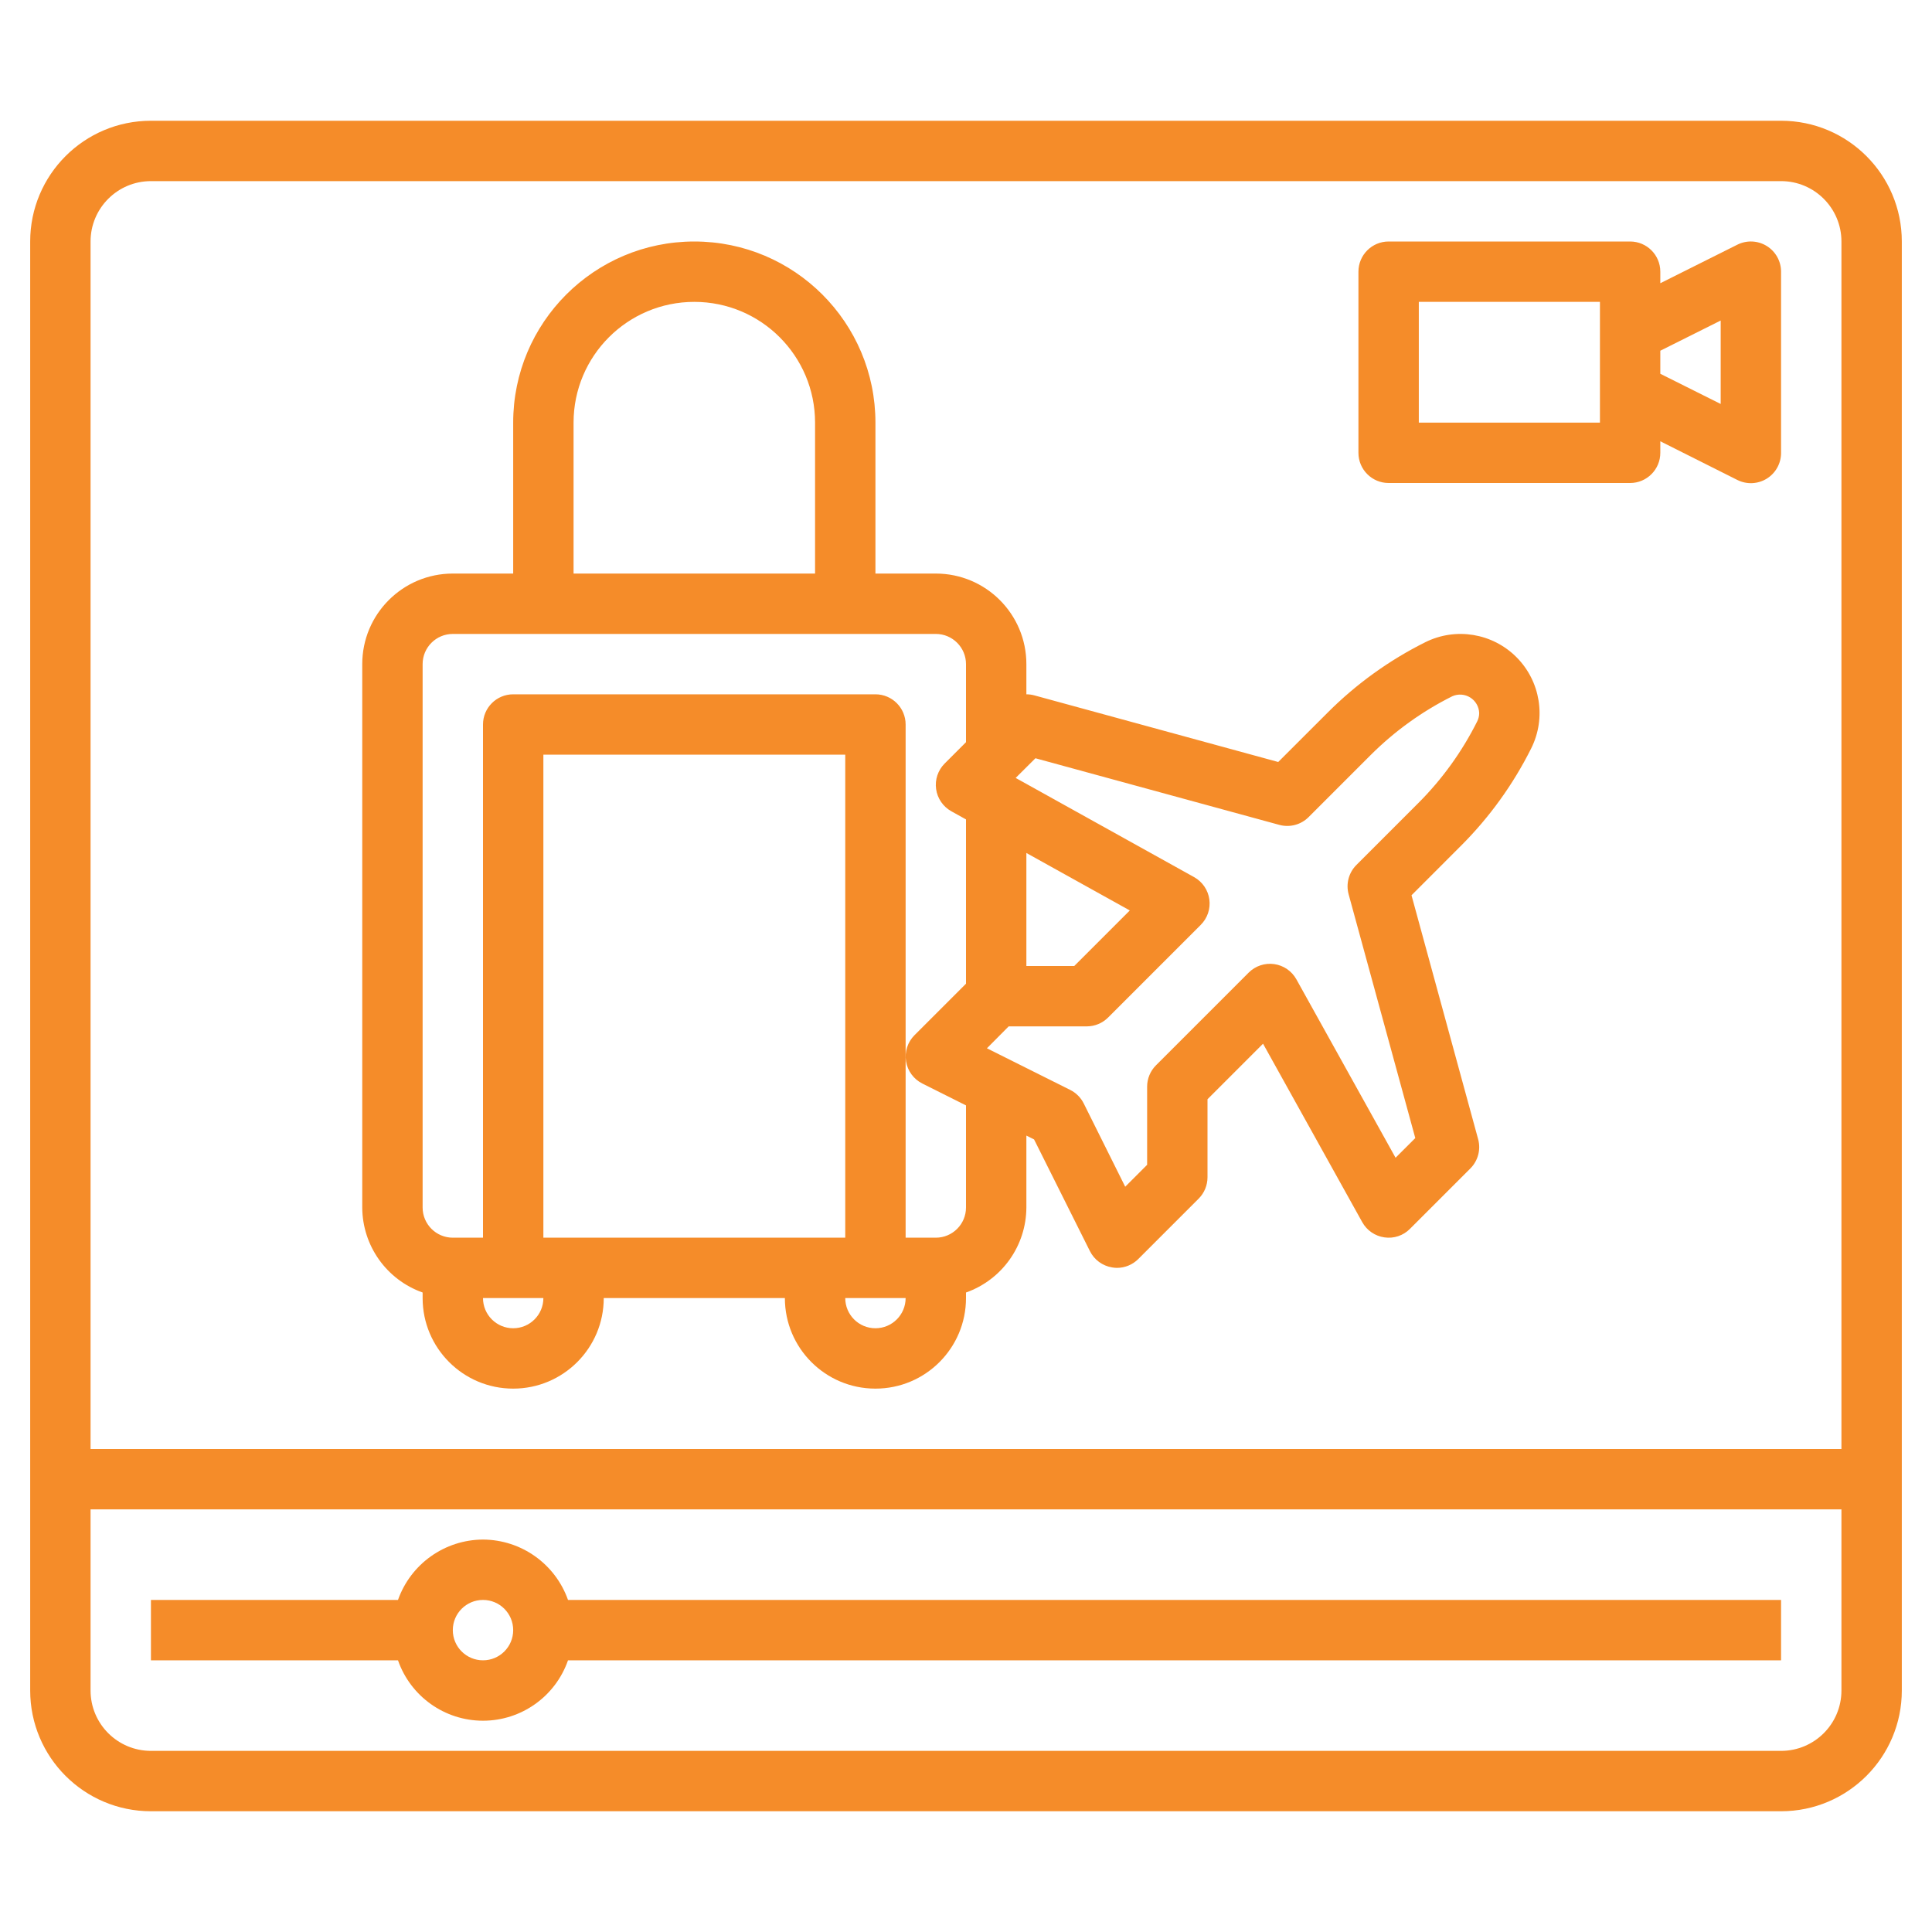
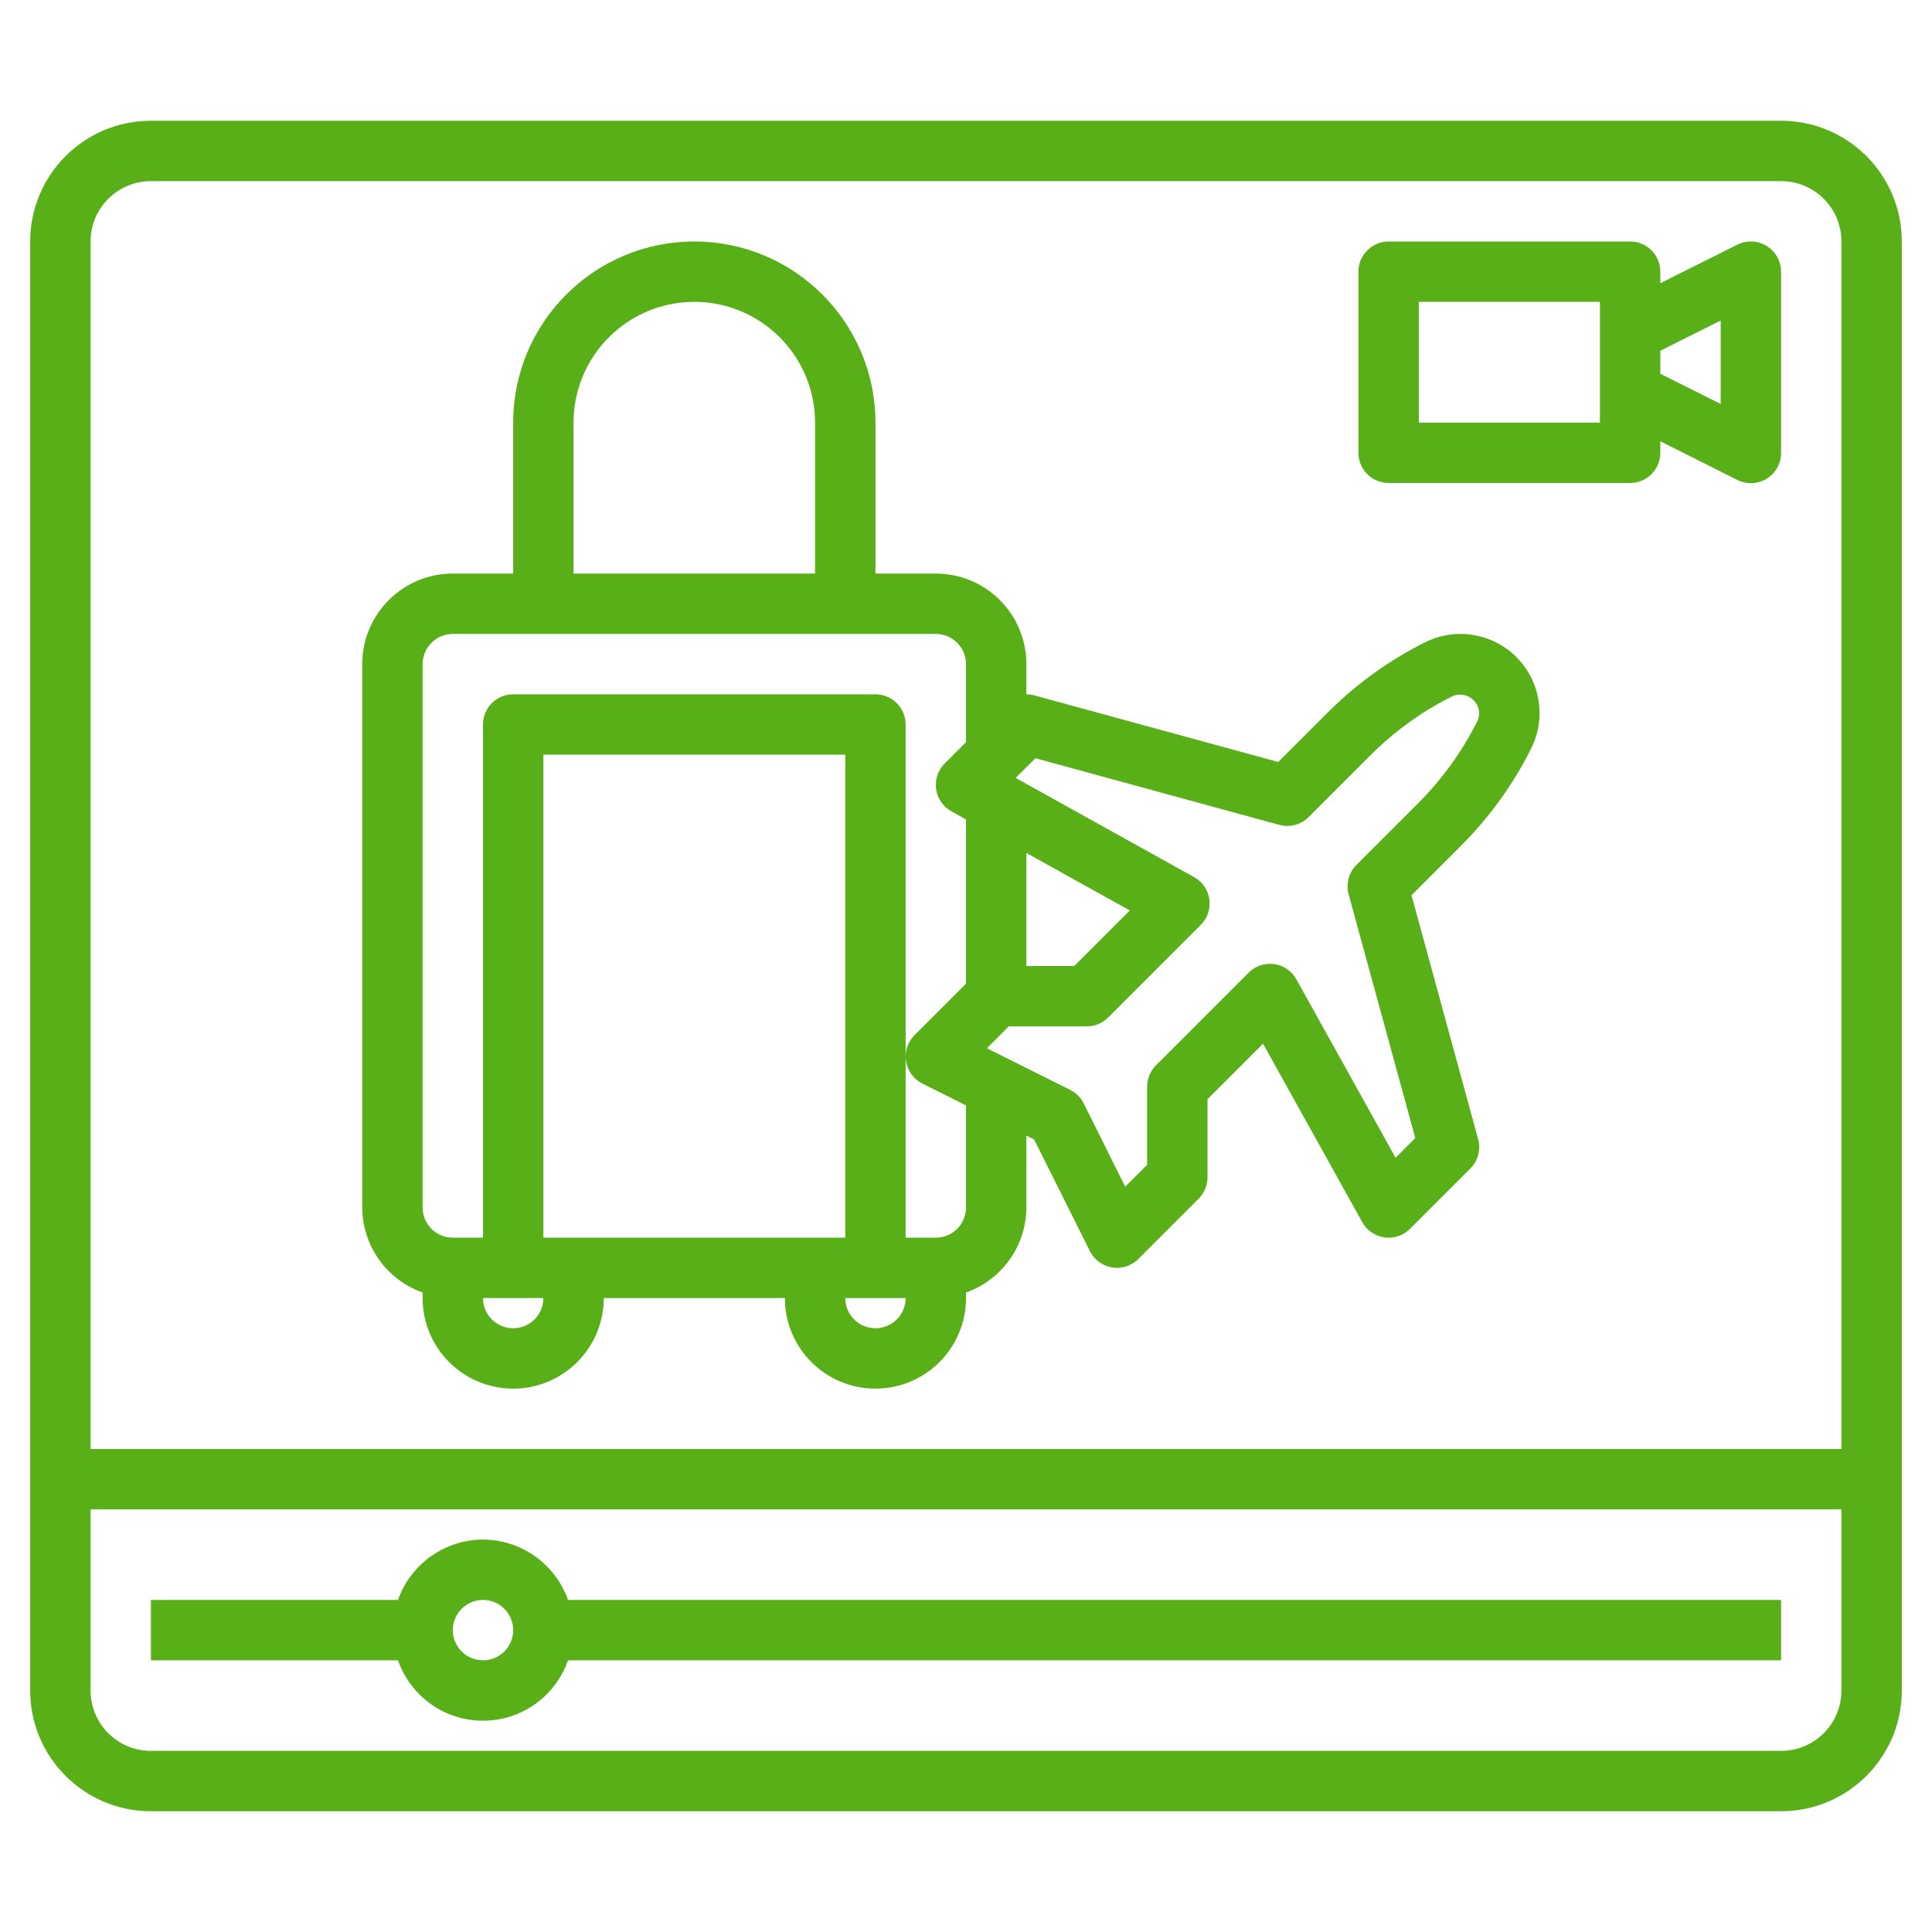
<svg xmlns="http://www.w3.org/2000/svg" version="1.1" width="512" height="512" x="0" y="0" viewBox="0 0 64 64" style="enable-background:new 0 0 512 512" xml:space="preserve">
  <g>
-     <path d="M59 4H5a4 4 0 0 0-4 4v48a4 4 0 0 0 4 4h54a4 4 0 0 0 4-4V8a4 4 0 0 0-4-4ZM5 6h54a2 2 0 0 1 2 2v40H3V8a2 2 0 0 1 2-2Zm54 52H5a2 2 0 0 1-2-2v-6h58v6a2 2 0 0 1-2 2Z" fill="#f58c29" opacity="1" data-original="#000000" />
-     <path d="M16 51a3 3 0 0 0-2.816 2H5v2h8.184a2.982 2.982 0 0 0 5.632 0H59v-2H18.816A3 3 0 0 0 16 51Zm0 4a1 1 0 1 1 1-1 1 1 0 0 1-1 1ZM46 16h8a1 1 0 0 0 1-1v-.382l2.553 1.282A1 1 0 0 0 59 15V9a1 1 0 0 0-1.447-.895L55 9.382V9a1 1 0 0 0-1-1h-8a1 1 0 0 0-1 1v6a1 1 0 0 0 1 1Zm11-5.382v2.764l-2-1v-.764ZM47 10h6v4h-6ZM14 42.816V43a3 3 0 0 0 6 0h6a3 3 0 0 0 6 0v-.184A3 3 0 0 0 34 40v-2.382l.255.127 1.85 3.7a1 1 0 0 0 .735.54A.968.968 0 0 0 37 42a1 1 0 0 0 .707-.293l2-2A1 1 0 0 0 40 39v-2.586l1.84-1.84 3.286 5.911a1 1 0 0 0 .735.505.986.986 0 0 0 .846-.283l2-2a1 1 0 0 0 .258-.971l-2.207-8.079 1.639-1.64a12.4 12.4 0 0 0 2.327-3.228 2.619 2.619 0 0 0-3.511-3.514 12.385 12.385 0 0 0-3.23 2.328l-1.64 1.639-8.079-2.207A.993.993 0 0 0 34 23v-1a3 3 0 0 0-3-3h-2v-5a6 6 0 0 0-12 0v5h-2a3 3 0 0 0-3 3v18a3 3 0 0 0 2 2.816ZM17 44a1 1 0 0 1-1-1h2a1 1 0 0 1-1 1Zm1-3V25h10v16Zm11 3a1 1 0 0 1-1-1h2a1 1 0 0 1-1 1Zm8.426-13.84L35.586 32H34v-3.744ZM34.3 25.118l8.079 2.207a1 1 0 0 0 .971-.258l2.05-2.05a10.422 10.422 0 0 1 2.71-1.953.633.633 0 0 1 .89.556.615.615 0 0 1-.064.273 10.419 10.419 0 0 1-1.953 2.71l-2.05 2.05a1 1 0 0 0-.258.971l2.208 8.076-.653.652-3.286-5.911a1 1 0 0 0-1.581-.221l-3.07 3.07A1 1 0 0 0 38 36v2.586l-.726.726-1.374-2.759a1 1 0 0 0-.448-.448l-2.759-1.379.721-.726H36a1 1 0 0 0 .707-.293l3.07-3.07a1 1 0 0 0-.22-1.581l-5.912-3.286ZM19 14a4 4 0 0 1 8 0v5h-8Zm-5 8a1 1 0 0 1 1-1h16a1 1 0 0 1 1 1v2.586l-.707.707a1 1 0 0 0 .221 1.581l.486.27v5.442l-1.707 1.707a1 1 0 0 0 .26 1.6l1.447.725V40a1 1 0 0 1-1 1h-1V24a1 1 0 0 0-1-1H17a1 1 0 0 0-1 1v17h-1a1 1 0 0 1-1-1Z" fill="#f58c29" opacity="1" data-original="#000000" />
+     <path d="M59 4H5a4 4 0 0 0-4 4v48a4 4 0 0 0 4 4h54a4 4 0 0 0 4-4V8a4 4 0 0 0-4-4ZM5 6h54a2 2 0 0 1 2 2v40H3V8a2 2 0 0 1 2-2Zm54 52H5a2 2 0 0 1-2-2v-6h58v6a2 2 0 0 1-2 2Z" fill="#59af17" opacity="1" data-original="#000000" />
+     <path d="M16 51a3 3 0 0 0-2.816 2H5v2h8.184a2.982 2.982 0 0 0 5.632 0H59v-2H18.816A3 3 0 0 0 16 51Zm0 4a1 1 0 1 1 1-1 1 1 0 0 1-1 1ZM46 16h8a1 1 0 0 0 1-1v-.382l2.553 1.282A1 1 0 0 0 59 15V9a1 1 0 0 0-1.447-.895L55 9.382V9a1 1 0 0 0-1-1h-8a1 1 0 0 0-1 1v6a1 1 0 0 0 1 1Zm11-5.382v2.764l-2-1v-.764ZM47 10h6v4h-6ZM14 42.816V43a3 3 0 0 0 6 0h6a3 3 0 0 0 6 0v-.184A3 3 0 0 0 34 40v-2.382l.255.127 1.85 3.7a1 1 0 0 0 .735.54A.968.968 0 0 0 37 42a1 1 0 0 0 .707-.293l2-2A1 1 0 0 0 40 39v-2.586l1.84-1.84 3.286 5.911a1 1 0 0 0 .735.505.986.986 0 0 0 .846-.283l2-2a1 1 0 0 0 .258-.971l-2.207-8.079 1.639-1.64a12.4 12.4 0 0 0 2.327-3.228 2.619 2.619 0 0 0-3.511-3.514 12.385 12.385 0 0 0-3.23 2.328l-1.64 1.639-8.079-2.207A.993.993 0 0 0 34 23v-1a3 3 0 0 0-3-3h-2v-5a6 6 0 0 0-12 0v5h-2a3 3 0 0 0-3 3v18a3 3 0 0 0 2 2.816ZM17 44a1 1 0 0 1-1-1h2a1 1 0 0 1-1 1Zm1-3V25h10v16Zm11 3a1 1 0 0 1-1-1h2a1 1 0 0 1-1 1Zm8.426-13.84L35.586 32H34v-3.744ZM34.3 25.118l8.079 2.207a1 1 0 0 0 .971-.258l2.05-2.05a10.422 10.422 0 0 1 2.71-1.953.633.633 0 0 1 .89.556.615.615 0 0 1-.064.273 10.419 10.419 0 0 1-1.953 2.71l-2.05 2.05a1 1 0 0 0-.258.971l2.208 8.076-.653.652-3.286-5.911a1 1 0 0 0-1.581-.221l-3.07 3.07A1 1 0 0 0 38 36v2.586l-.726.726-1.374-2.759a1 1 0 0 0-.448-.448l-2.759-1.379.721-.726H36a1 1 0 0 0 .707-.293l3.07-3.07a1 1 0 0 0-.22-1.581l-5.912-3.286ZM19 14a4 4 0 0 1 8 0v5h-8Zm-5 8a1 1 0 0 1 1-1h16a1 1 0 0 1 1 1v2.586l-.707.707a1 1 0 0 0 .221 1.581l.486.27v5.442l-1.707 1.707a1 1 0 0 0 .26 1.6l1.447.725V40a1 1 0 0 1-1 1h-1V24a1 1 0 0 0-1-1H17a1 1 0 0 0-1 1v17h-1a1 1 0 0 1-1-1Z" fill="#59af17" opacity="1" data-original="#000000" />
  </g>
</svg>
